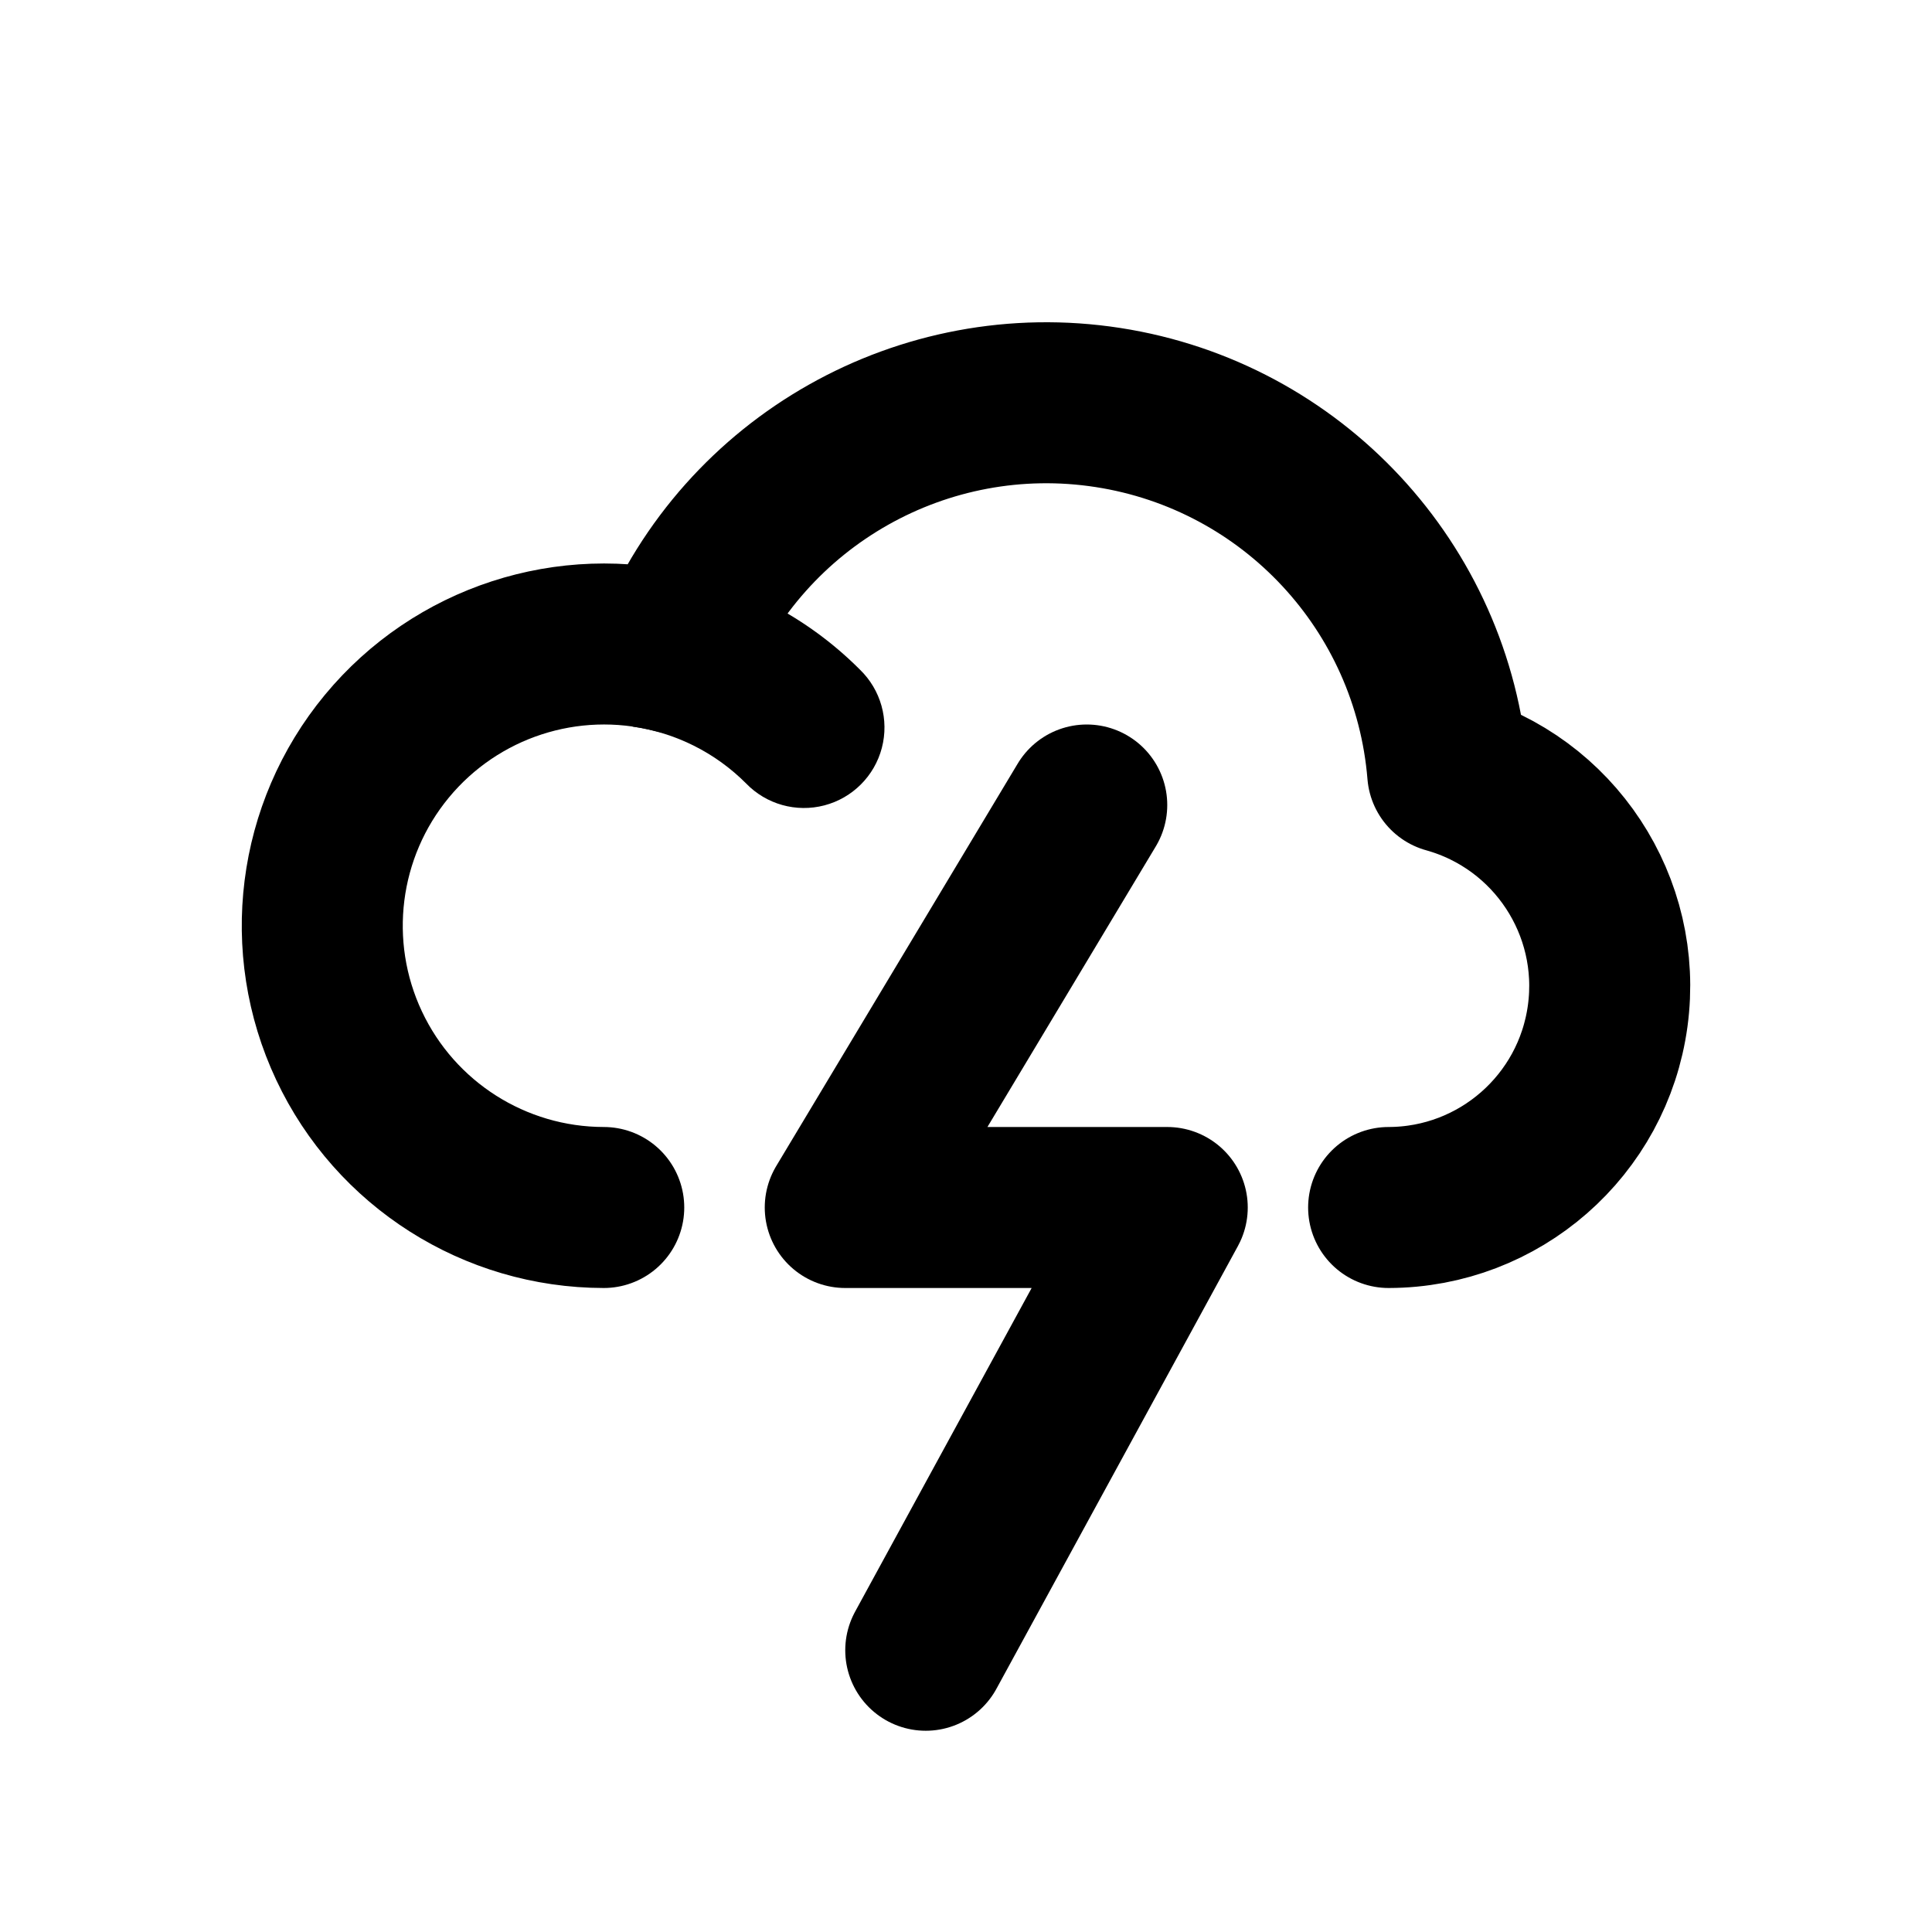
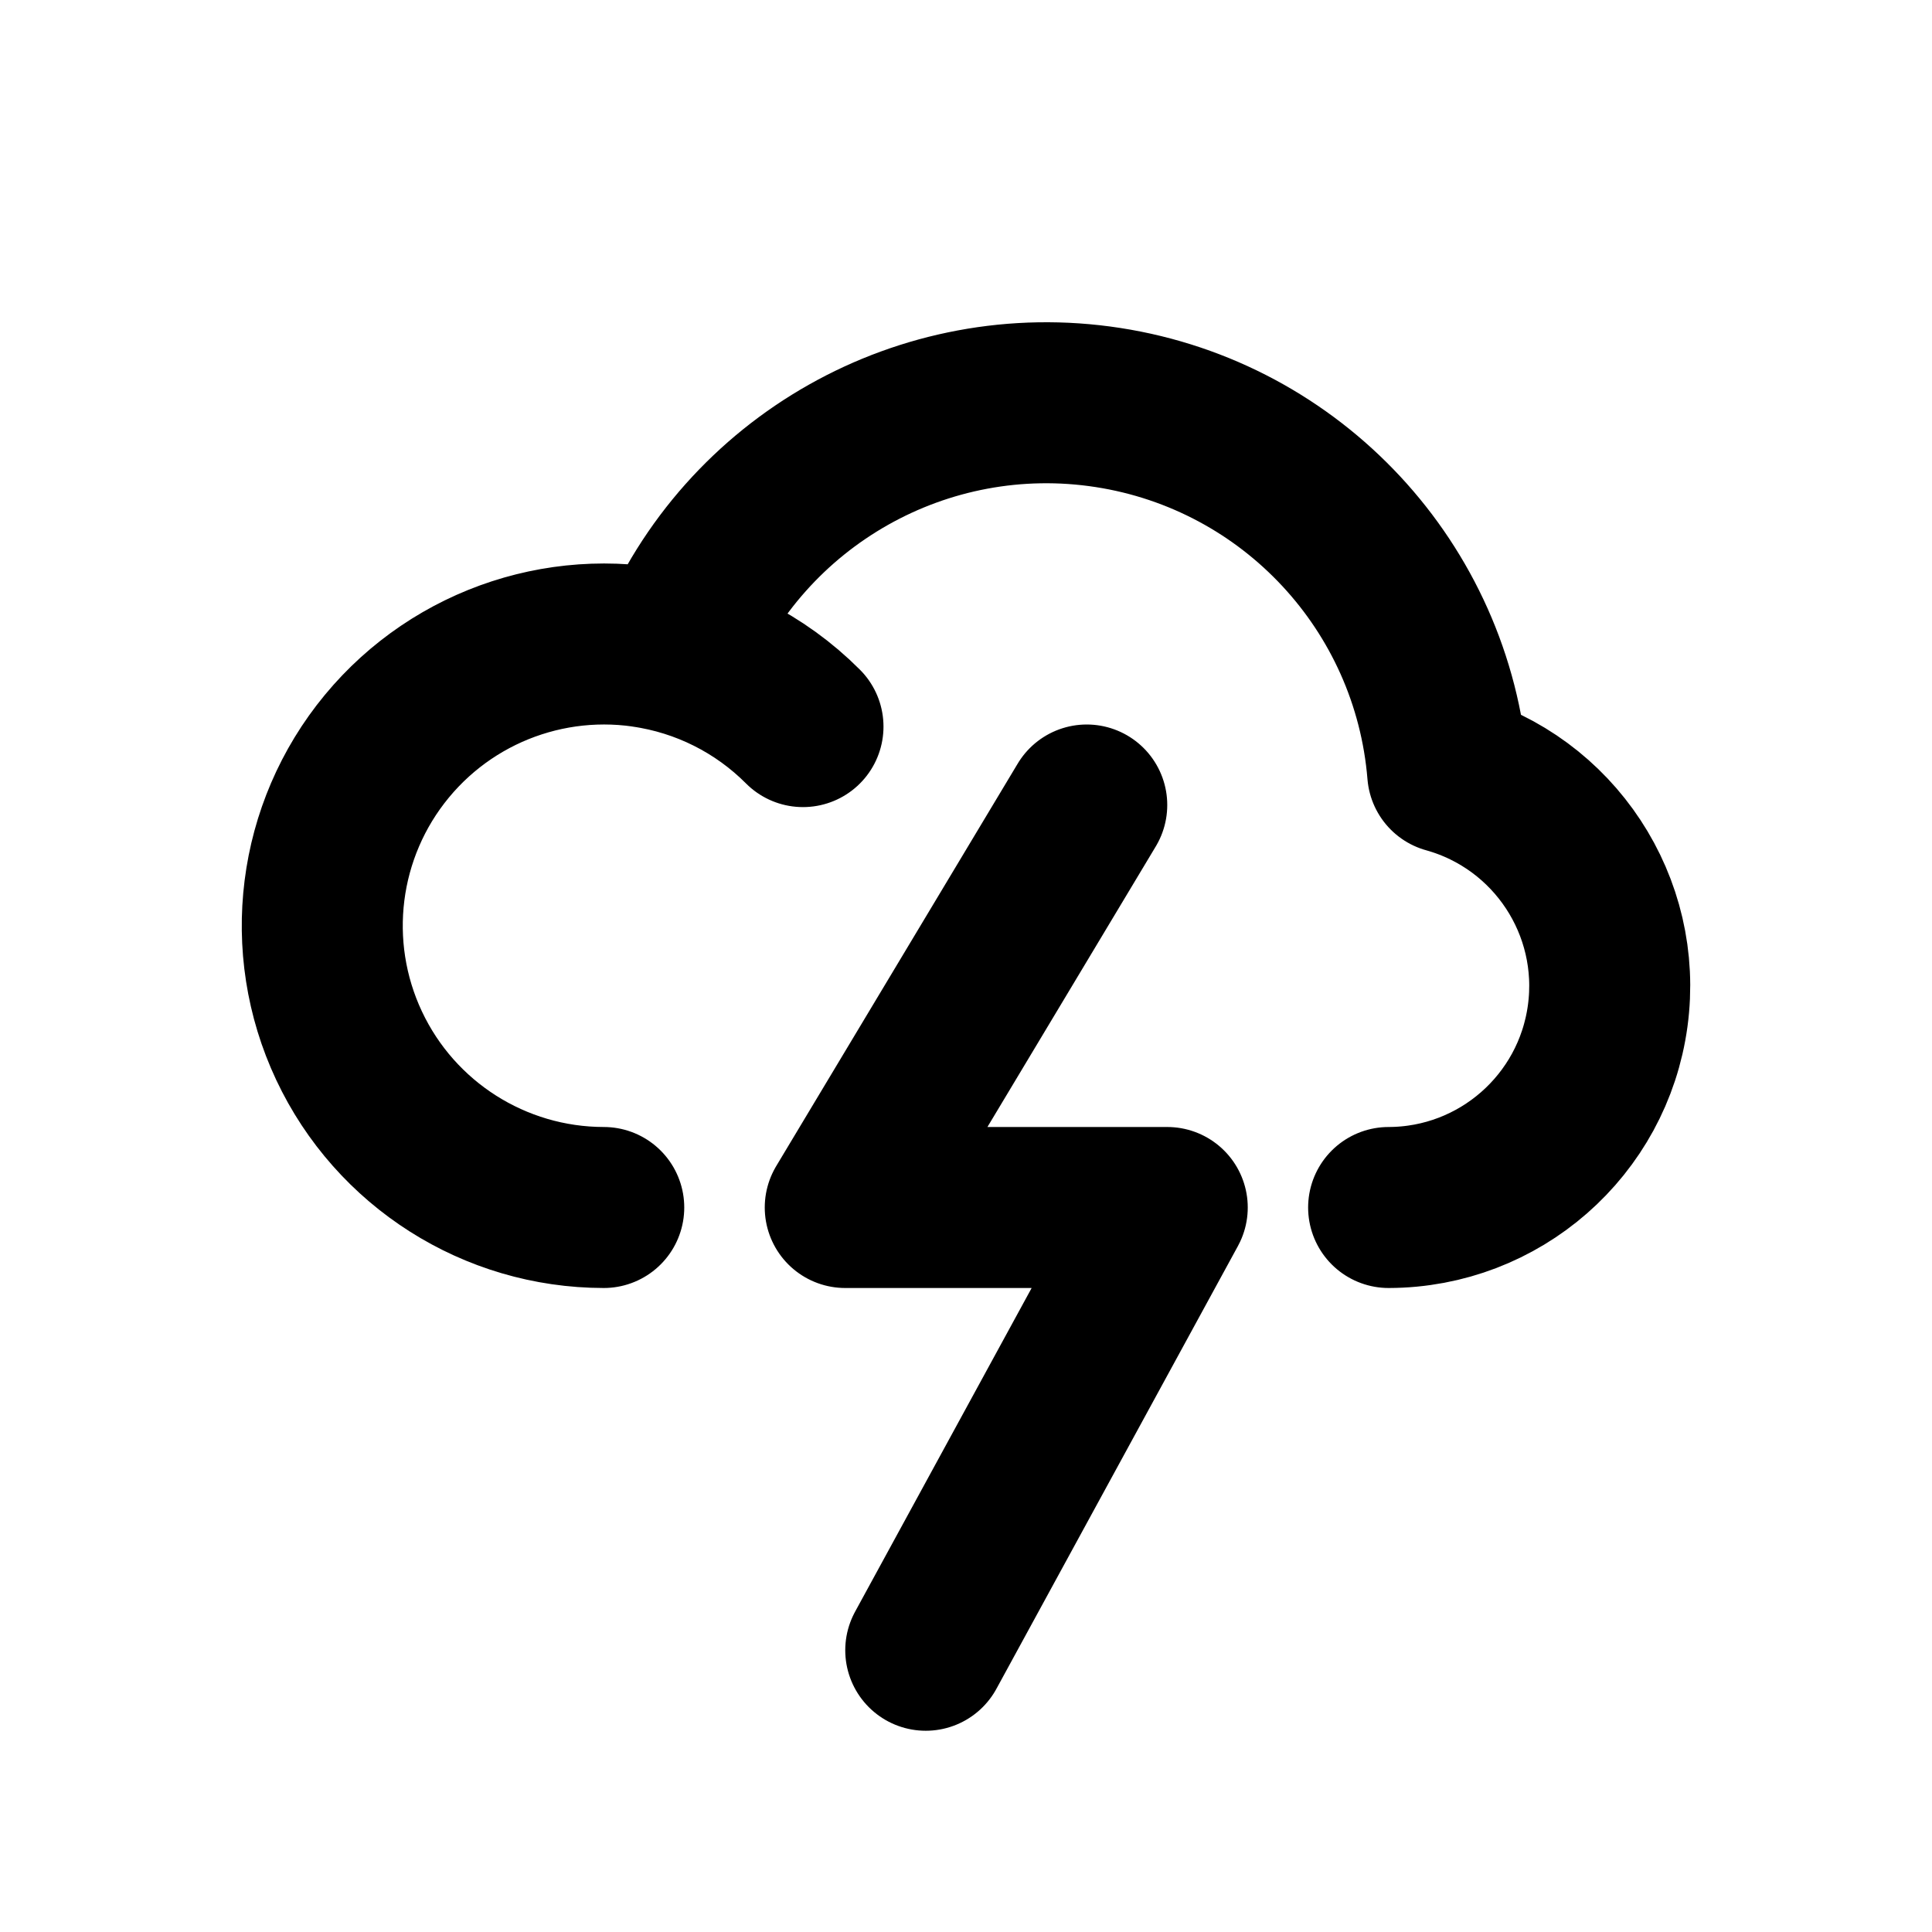
- <svg xmlns="http://www.w3.org/2000/svg" fill="none" viewBox="0 0 24 24">
-   <path stroke="currentColor" stroke-linecap="round" stroke-linejoin="round" stroke-width="2" d="M13.5 10l-3 5h4l-3 5.5" />
-   <path fill="currentColor" d="M9.268 9.732a1 1 0 101.414-1.414L9.268 9.732zm-1.41-.706a2.485 2.485 0 011.41.706l1.414-1.414a4.485 4.485 0 00-2.54-1.272l-.284 1.98z" />
-   <path stroke="currentColor" stroke-linecap="round" stroke-linejoin="round" stroke-width="2" d="M7.5 15a3.5 3.5 0 11.87-6.891 5.002 5.002 0 019.614 1.49A2.751 2.751 0 0117.25 15" />
+ <svg xmlns="http://www.w3.org/2000/svg" width="24" height="24" fill="none" viewBox="0 0 24 24">
+   <path stroke="currentColor" stroke-linecap="round" stroke-linejoin="round" stroke-width="2" d="M13.5 10l-3 5h4l-3 5.5M8 8.036a3.484 3.484 0 011.975.99M7.5 15a3.5 3.5 0 11.87-6.891 5.002 5.002 0 019.614 1.49A2.751 2.751 0 0117.25 15" />
</svg>
